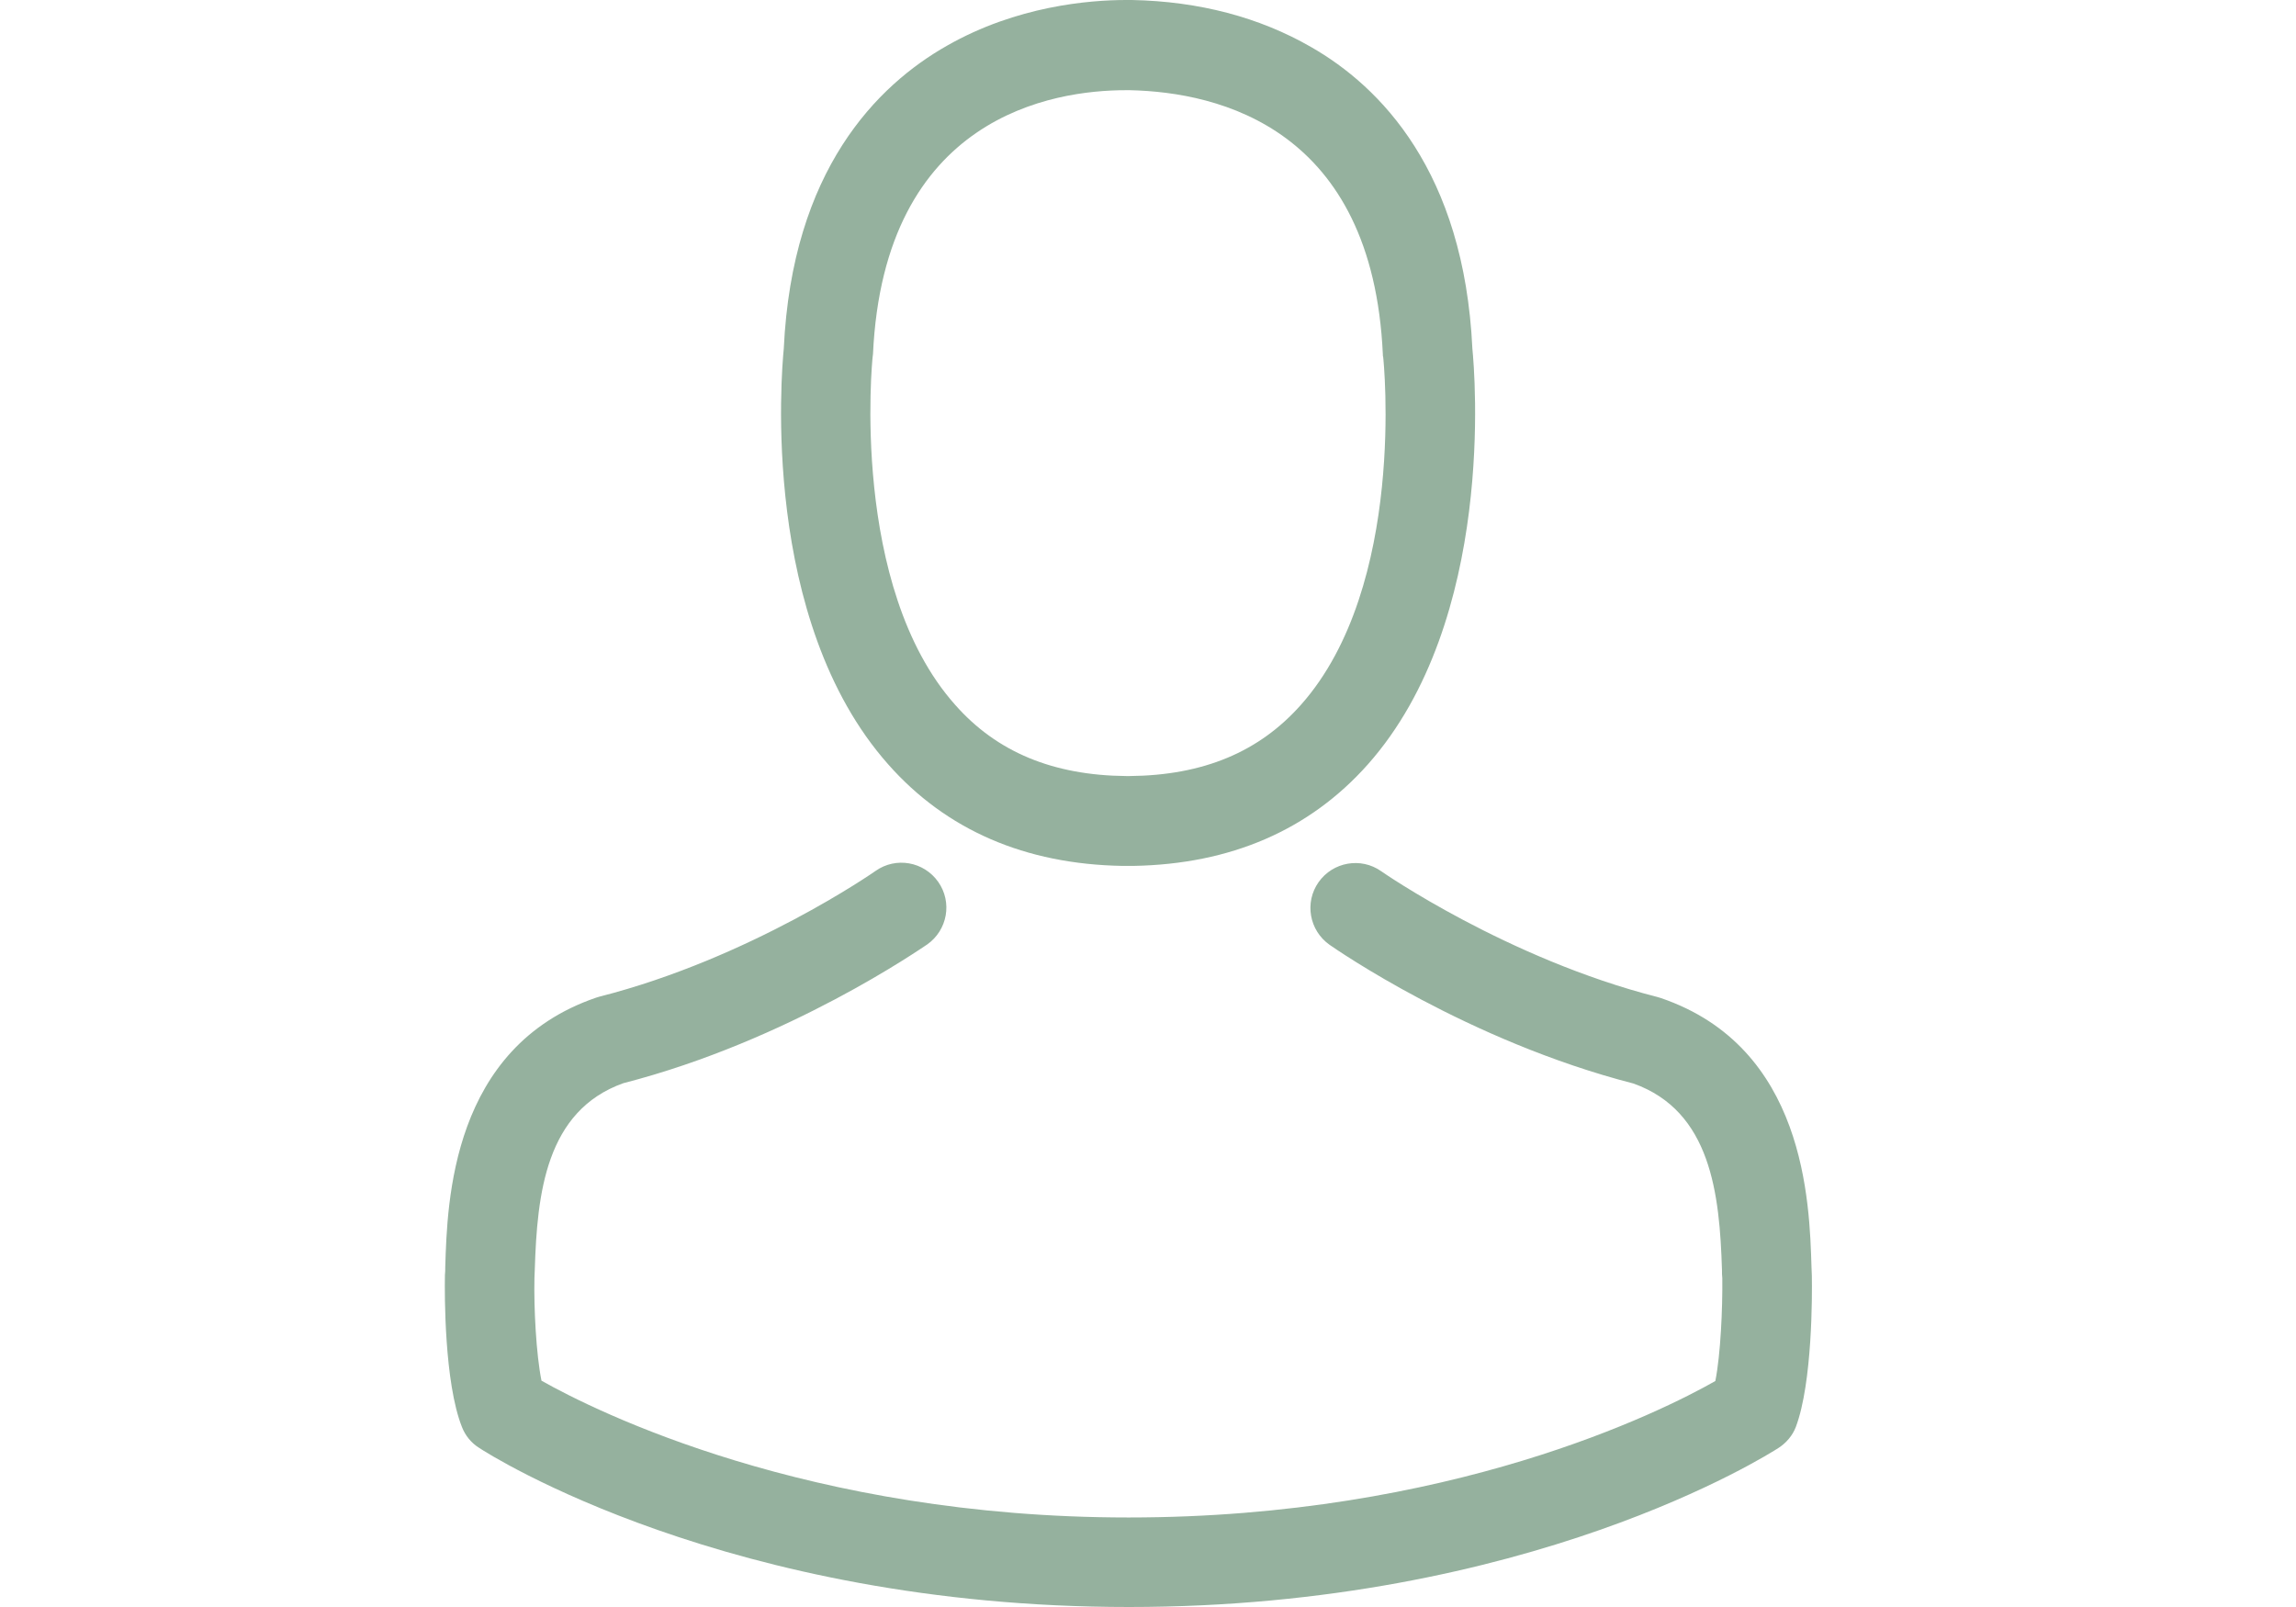
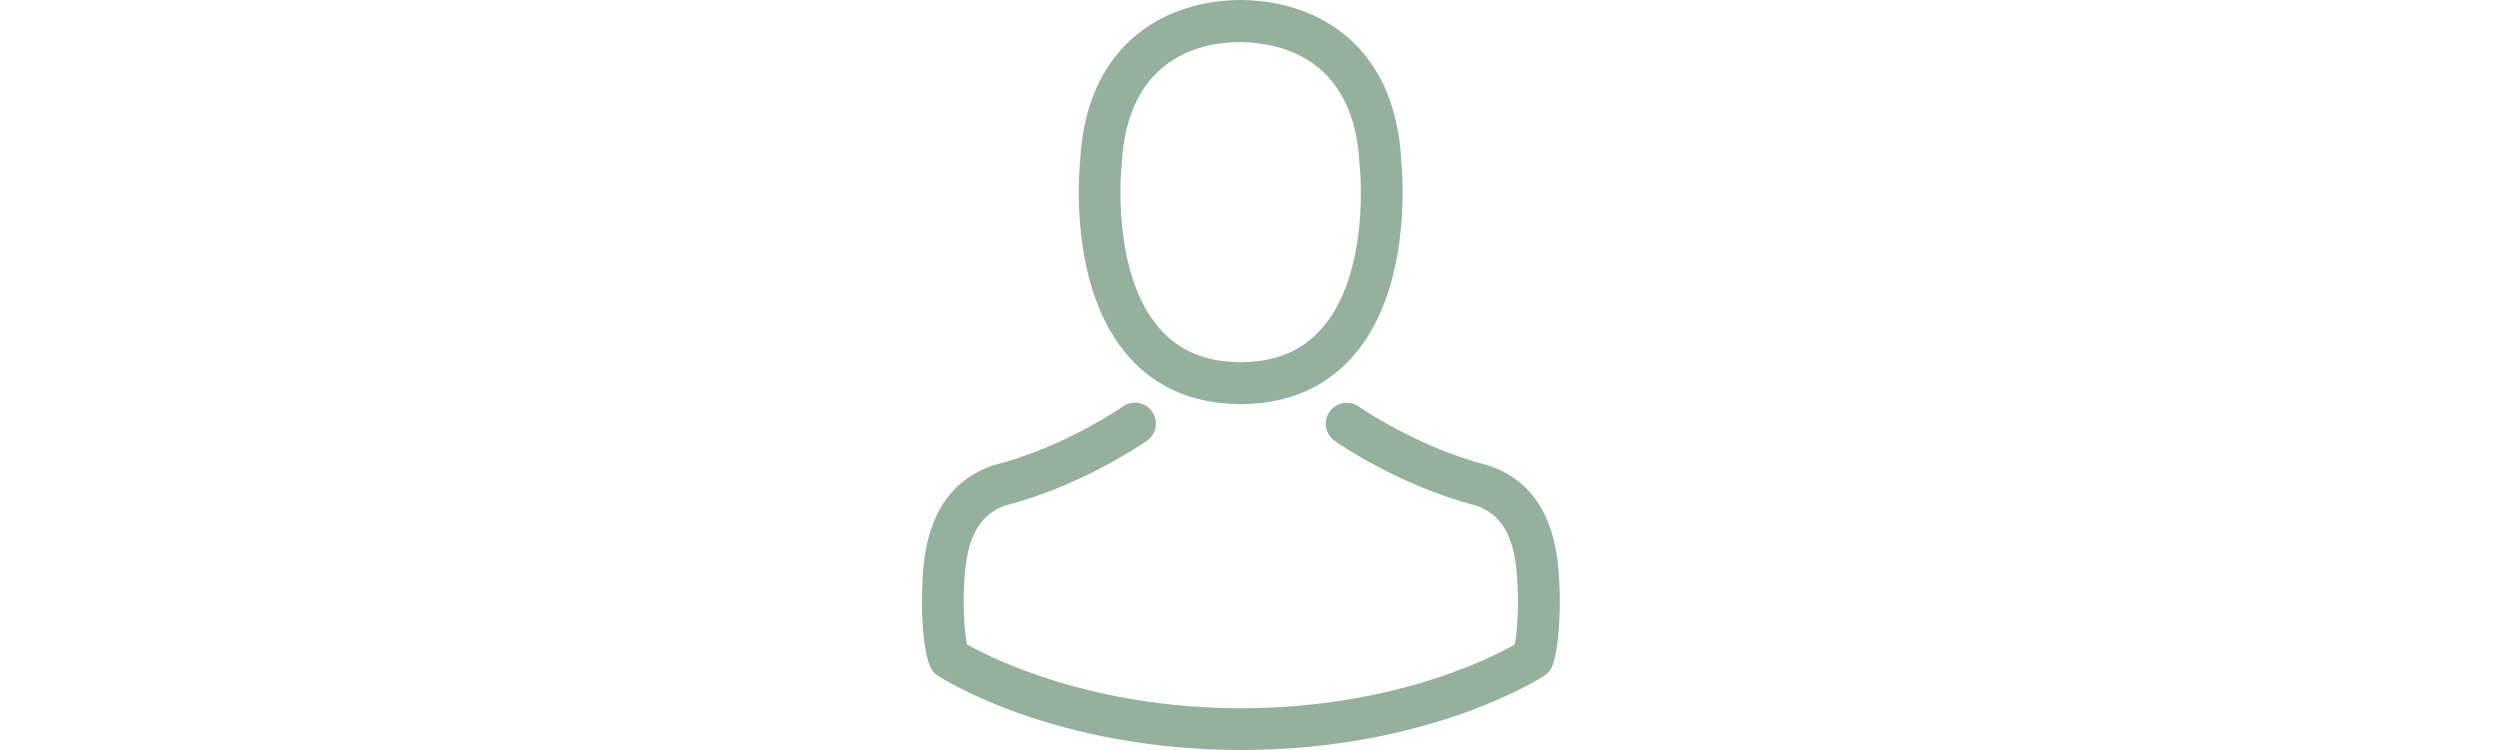
- <svg xmlns="http://www.w3.org/2000/svg" width="80" height="56" viewBox="0 0 21 24" fill="none">
+ <svg xmlns="http://www.w3.org/2000/svg" width="80" height="24" viewBox="0 0 21 24" fill="none">
  <path d="M10.12 12.932C10.145 12.932 10.17 12.932 10.2 12.932C10.21 12.932 10.22 12.932 10.23 12.932C10.245 12.932 10.264 12.932 10.279 12.932C11.736 12.907 12.913 12.395 13.783 11.416C15.697 9.259 15.379 5.561 15.344 5.209C15.22 2.56 13.967 1.292 12.933 0.701C12.163 0.258 11.263 0.02 10.259 0H10.225C10.22 0 10.21 0 10.205 0H10.175C9.623 0 8.54 0.089 7.501 0.681C6.457 1.272 5.185 2.54 5.061 5.209C5.026 5.561 4.708 9.259 6.621 11.416C7.486 12.395 8.664 12.907 10.12 12.932ZM6.388 5.333C6.388 5.318 6.393 5.303 6.393 5.293C6.557 1.73 9.087 1.347 10.17 1.347H10.19C10.2 1.347 10.215 1.347 10.23 1.347C11.572 1.377 13.853 1.923 14.007 5.293C14.007 5.308 14.007 5.323 14.012 5.333C14.017 5.368 14.365 8.747 12.784 10.526C12.158 11.232 11.323 11.58 10.225 11.59C10.215 11.59 10.21 11.59 10.2 11.59C10.19 11.59 10.185 11.59 10.175 11.59C9.082 11.58 8.242 11.232 7.62 10.526C6.045 8.757 6.383 5.363 6.388 5.333Z" fill="#95B19E" />
  <path d="M20.413 19.065C20.413 19.06 20.413 19.055 20.413 19.05C20.413 19.01 20.408 18.97 20.408 18.926C20.378 17.942 20.314 15.64 18.157 14.905C18.142 14.9 18.122 14.895 18.107 14.89C15.866 14.319 14.002 13.026 13.982 13.011C13.679 12.798 13.261 12.872 13.047 13.175C12.834 13.479 12.908 13.896 13.211 14.11C13.296 14.169 15.274 15.546 17.749 16.182C18.907 16.595 19.036 17.832 19.071 18.965C19.071 19.01 19.071 19.05 19.076 19.09C19.081 19.537 19.051 20.228 18.972 20.625C18.167 21.083 15.011 22.663 10.21 22.663C5.429 22.663 2.253 21.078 1.443 20.62C1.363 20.223 1.328 19.532 1.338 19.085C1.338 19.045 1.343 19.005 1.343 18.96C1.378 17.827 1.507 16.59 2.665 16.177C5.14 15.541 7.118 14.159 7.203 14.105C7.506 13.891 7.581 13.474 7.367 13.17C7.153 12.867 6.736 12.793 6.433 13.006C6.413 13.021 4.559 14.313 2.307 14.885C2.288 14.89 2.273 14.895 2.258 14.9C0.101 15.64 0.036 17.942 0.006 18.921C0.006 18.965 0.006 19.005 0.001 19.045C0.001 19.05 0.001 19.055 0.001 19.06C-0.004 19.318 -0.009 20.645 0.255 21.311C0.305 21.44 0.394 21.55 0.513 21.624C0.662 21.724 4.236 24 10.215 24C16.194 24 19.767 21.719 19.916 21.624C20.03 21.55 20.125 21.44 20.174 21.311C20.423 20.65 20.418 19.323 20.413 19.065Z" fill="#95B19E" />
</svg>
